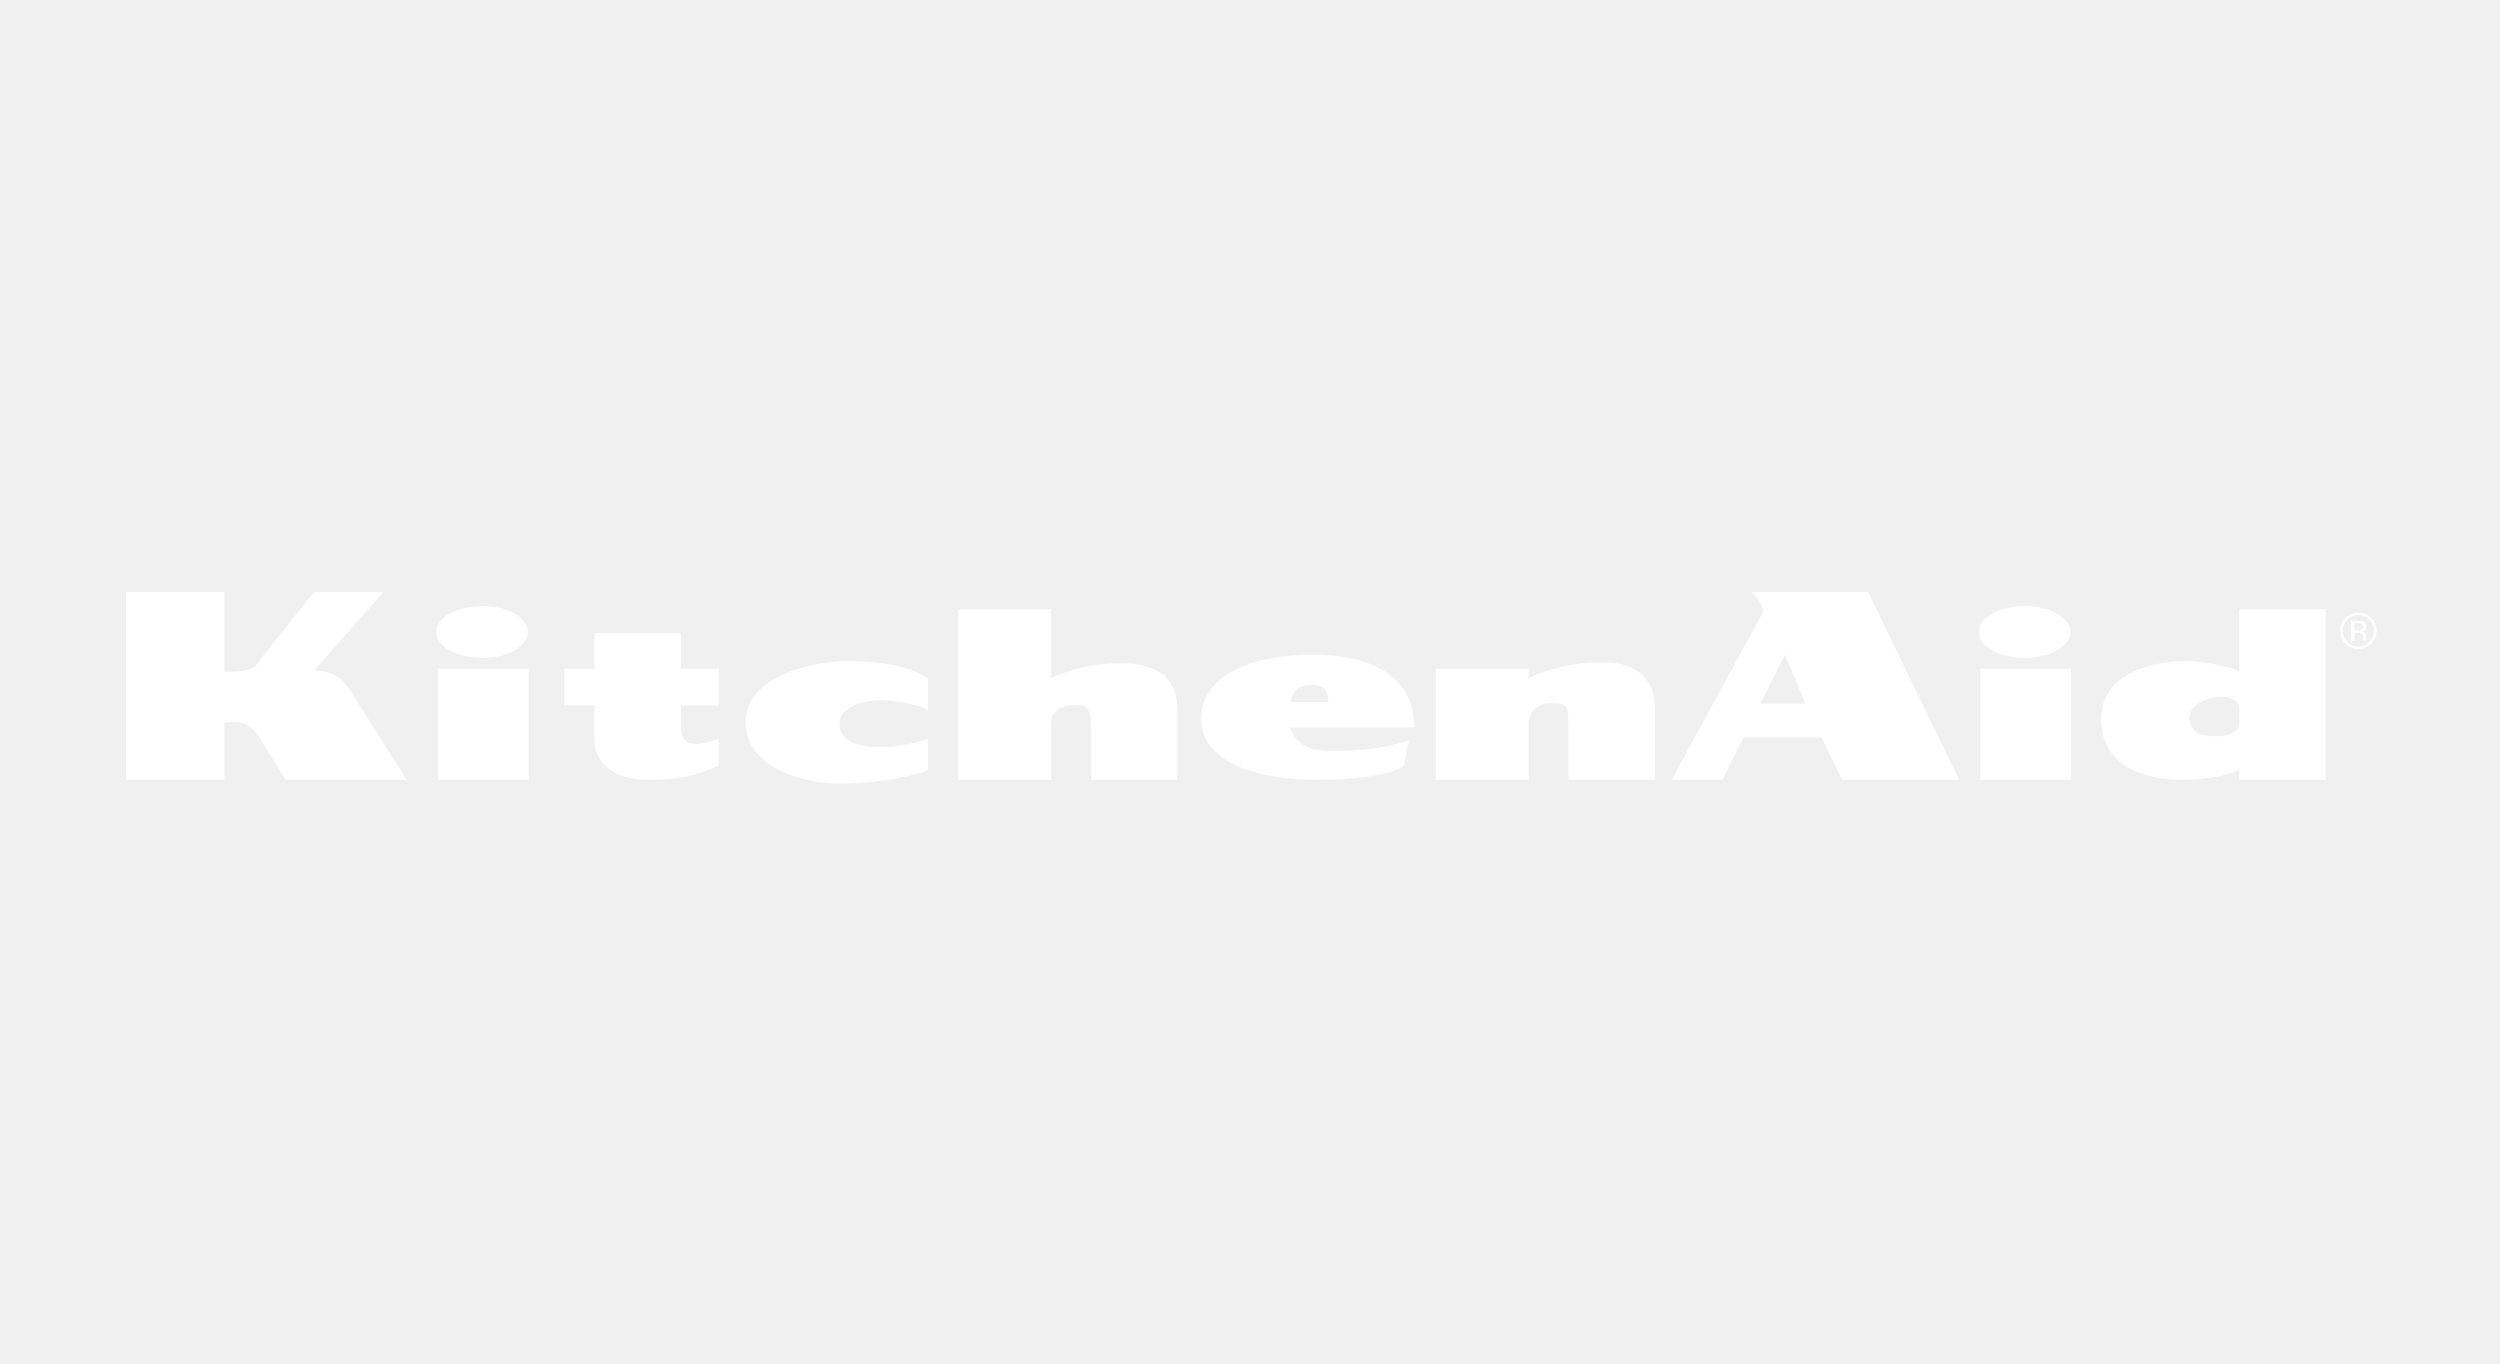
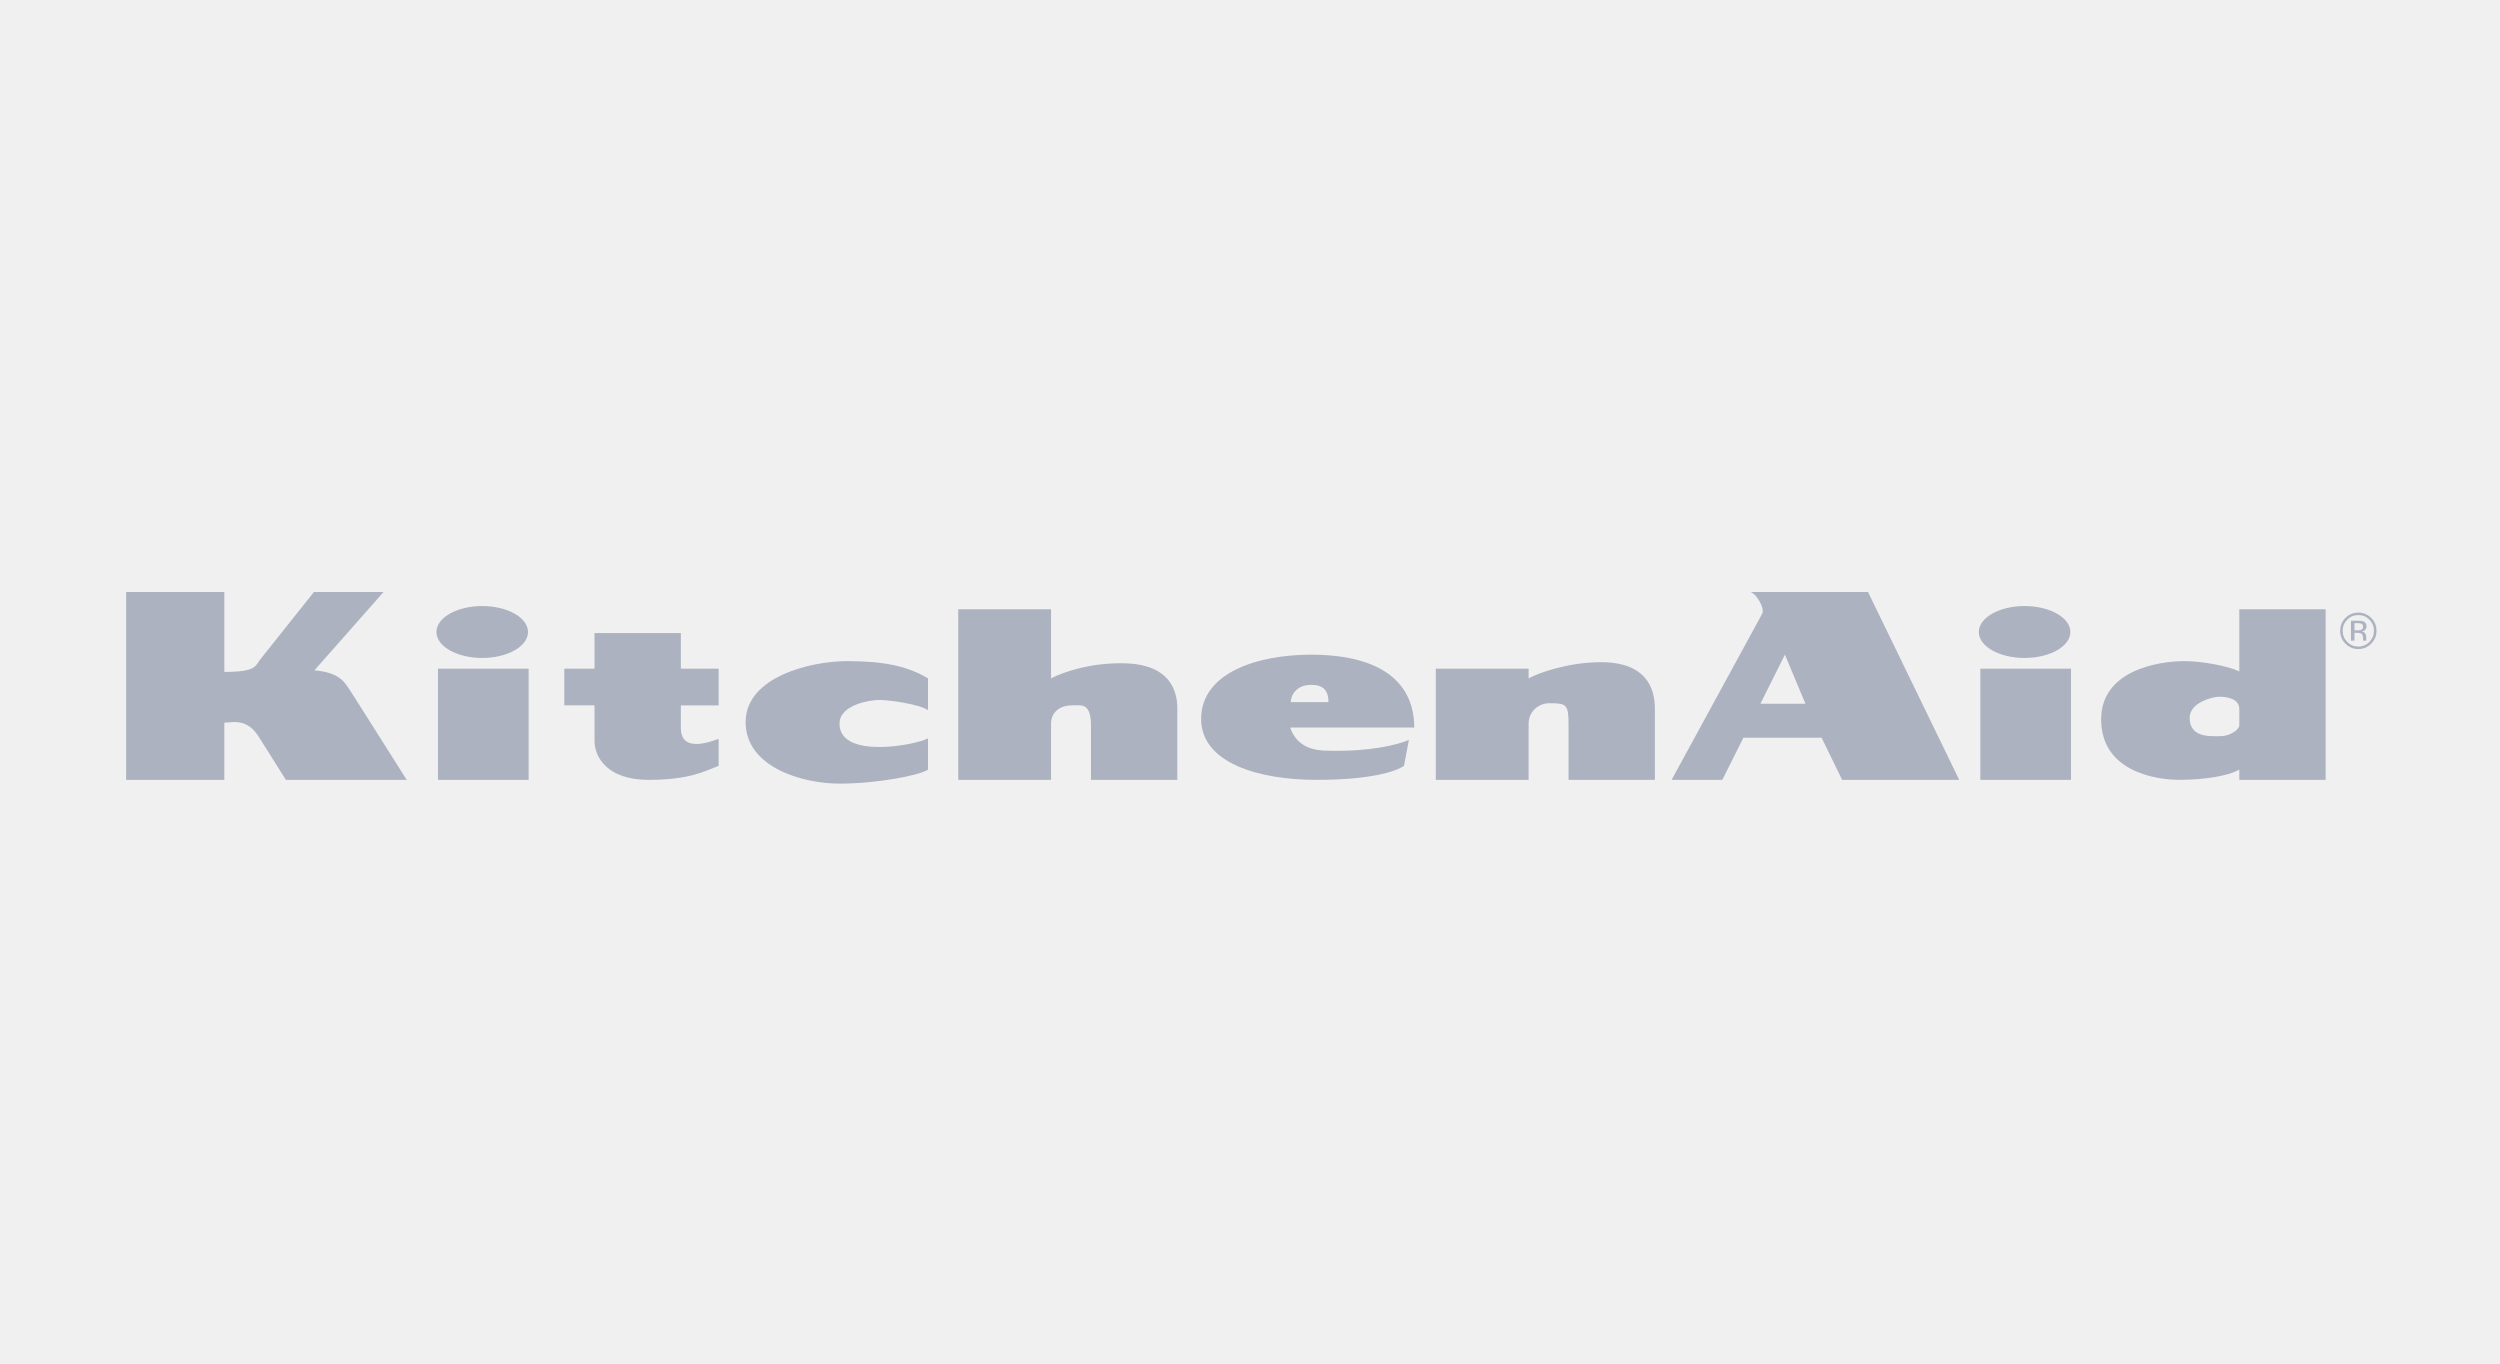
<svg xmlns="http://www.w3.org/2000/svg" width="220" height="120" viewBox="0 0 220 120">
  <g fill="none" fill-rule="evenodd">
-     <g fill="#FFF">
+     <g fill="#ACB2C0">
      <path d="M38.541 68.628h7.978v-9.785h-7.978zM42.436 57.9c2.225 0 4.028-1.022 4.028-2.284 0-1.261-1.803-2.284-4.028-2.284-2.226 0-4.03 1.023-4.03 2.284 0 1.262 1.804 2.285 4.03 2.285M174.27 68.628h7.978v-9.785h-7.978zM178.164 57.9c2.224 0 4.029-1.022 4.029-2.284 0-1.261-1.805-2.284-4.029-2.284-2.226 0-4.03 1.023-4.03 2.284 0 1.262 1.804 2.285 4.03 2.285M84.324 53.617v15.01h8.168v-4.94c0-1.139.95-1.614 1.804-1.614.856 0 1.71-.285 1.71 1.805v4.75h7.598v-6.27c0-1.615-.666-3.926-4.749-3.99-2.991-.048-5.365.807-6.363 1.33v-6.081h-8.168M49.659 58.842v3.23h2.659v3.136c0 1.425 1.14 3.42 4.75 3.42 3.608 0 4.937-.76 6.173-1.236v-2.375c-.57.19-3.325 1.33-3.325-.95v-1.994h3.325v-3.23h-3.325v-3.135h-7.598v3.134h-2.66M81.665 59.698c-1.805-1.093-3.94-1.52-7.123-1.52-3.181 0-8.927 1.377-8.927 5.367s5.033 5.415 8.263 5.415c3.228 0 7.027-.712 7.787-1.235V64.97c-.95.57-7.787 1.9-7.787-1.284 0-1.71 2.754-2.09 3.56-2.09.808 0 3.515.38 4.227.903v-2.802M126.35 58.842v9.786h8.168v-4.94c0-1.14.95-1.805 1.804-1.805 1.567 0 1.71.094 1.71 1.995v4.75h7.598v-6.27c0-1.9-.855-4.154-4.94-4.086-2.801.048-5.317.95-6.172 1.426v-.856h-8.168M164.387 52.097h-10.353c.476.096 1.282 1.378 1.045 1.9l-7.978 14.63h4.464l1.852-3.704h6.886l1.805 3.705h10.304l-8.025-16.53zm-9.474 9.833l2.16-4.322 1.805 4.322h-3.965zM197.058 53.617v5.463c-.998-.475-3.324-.903-4.797-.903-2.326 0-7.36.808-7.36 5.13 0 4.656 4.939 5.32 6.885 5.32 1.948 0 4.18-.284 5.272-.902v.903h7.598V53.617h-7.598zm0 10.213c0 .38-.808.95-1.662.95-.813 0-2.707.19-2.707-1.615 0-1.33 1.994-1.853 2.611-1.853.618 0 1.758.143 1.758 1.093v1.425zM116.906 66.062c-1.188 0-2.754-.237-3.372-2.042h10.922c0-2.232-.949-6.365-9.022-6.412-4.844 0-9.688 1.614-9.734 5.605-.048 3.99 5.222 5.415 10.114 5.415 4.891 0 7.075-.76 7.74-1.236l.427-2.28c-.95.428-3.466 1.046-7.075.95zm-1.52-5.795c1.092 0 1.52.523 1.52 1.52h-3.324c.047-.807.665-1.52 1.804-1.52zM11.1 52.097v16.53h8.642v-5.035c.665 0 1.948-.427 2.993 1.188l2.422 3.848h10.635l-4.748-7.505c-.665-.95-.902-1.9-3.371-2.138l6.079-6.888h-6.127l-4.653 5.843c-.523.617-.285 1.188-3.23 1.188v-7.03H11.1M208.664 54.376a1.548 1.548 0 0 0-1.134-.467c-.44 0-.817.156-1.128.467-.312.312-.469.69-.469 1.13 0 .444.156.824.465 1.137.311.313.689.471 1.132.471.443 0 .822-.158 1.134-.471.312-.315.47-.694.47-1.137 0-.442-.158-.819-.47-1.13zm-.159 2.111a1.32 1.32 0 0 1-.975.407c-.383 0-.708-.136-.974-.407-.267-.27-.4-.597-.4-.981 0-.381.134-.706.402-.975.269-.27.592-.406.972-.406.382 0 .707.136.975.406.267.269.402.594.402.975 0 .384-.135.711-.402.981z" />
      <path d="M208.243 56.36a.335.335 0 0 1-.015-.093 1.906 1.906 0 0 1-.004-.13v-.13a.482.482 0 0 0-.097-.273.424.424 0 0 0-.302-.171.684.684 0 0 0 .255-.086c.114-.074.172-.19.172-.346 0-.221-.09-.37-.273-.446-.101-.041-.261-.062-.48-.062h-.614v1.757h.309v-.693h.244c.164 0 .28.019.345.057.11.065.166.2.166.403v.14l.007.056.003.02.005.017h.29l-.011-.02zm-.475-.928a.824.824 0 0 1-.295.039h-.28v-.638h.266c.171 0 .296.023.373.066.077.045.117.13.117.257 0 .136-.06.228-.181.276z" />
    </g>
    <path stroke="#FFF" stroke-opacity=".01" stroke-width=".2" d="M.1.1h219.8v119.8H.1z" />
  </g>
</svg>
